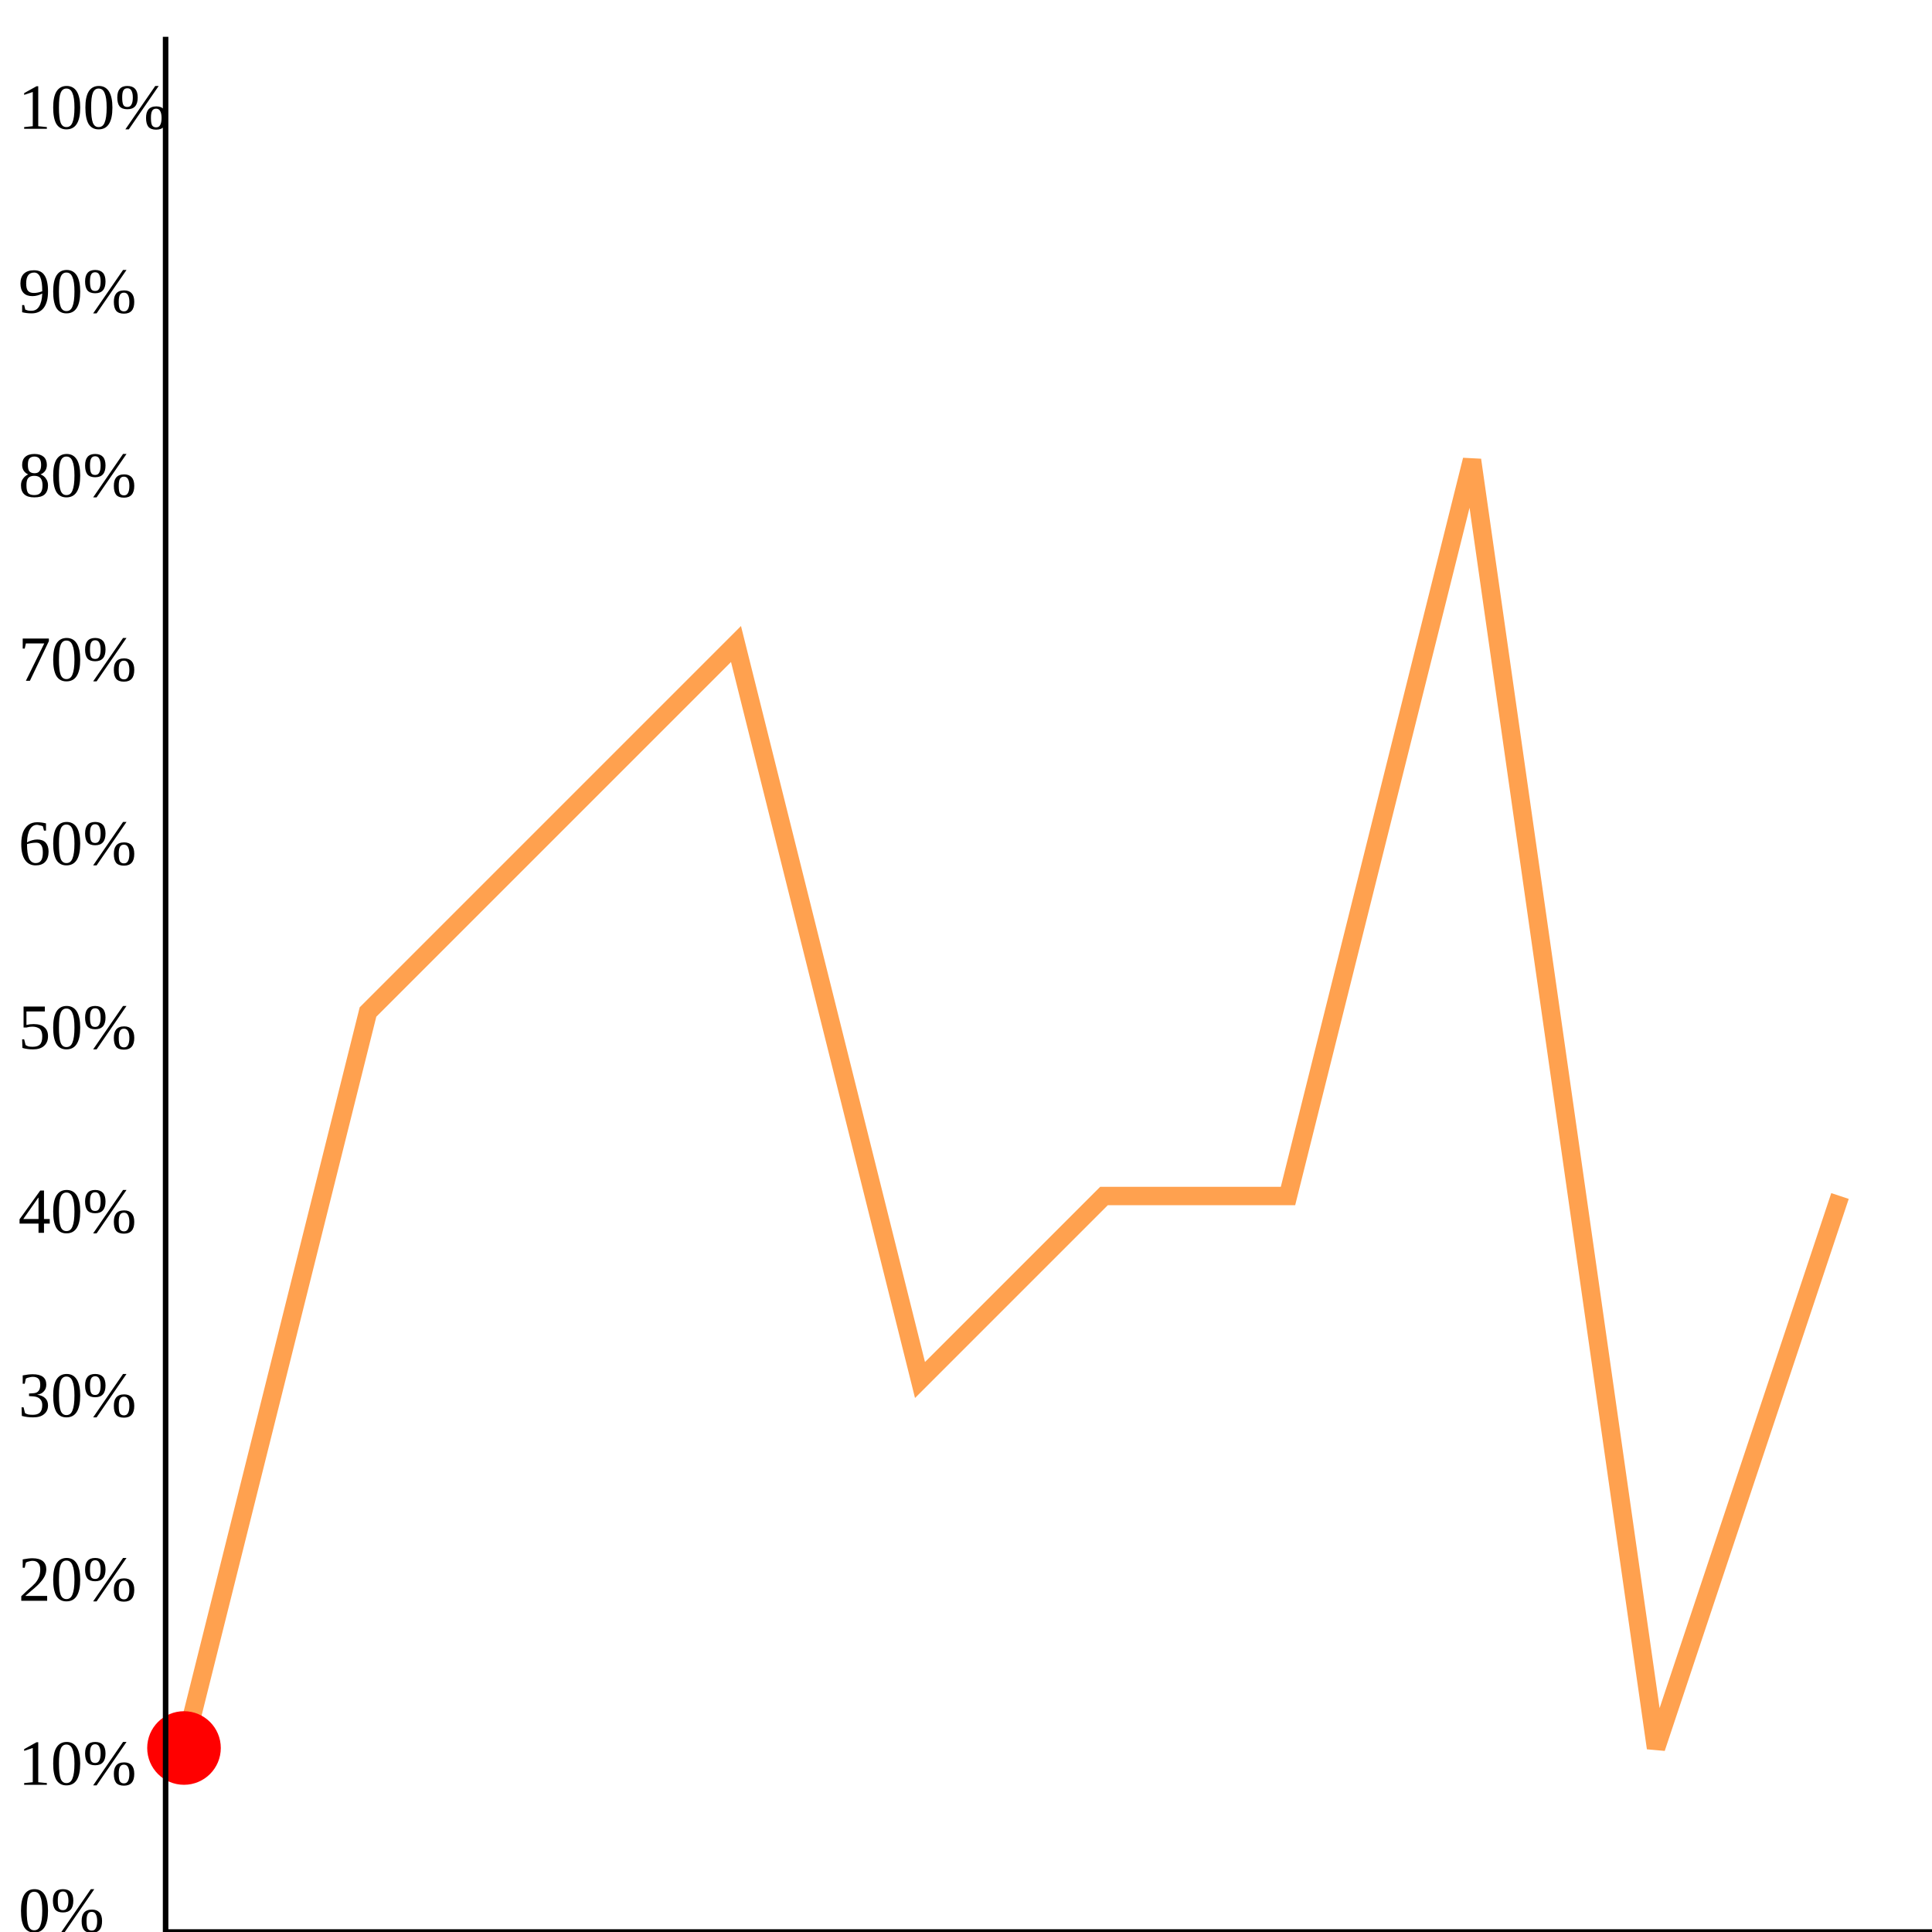
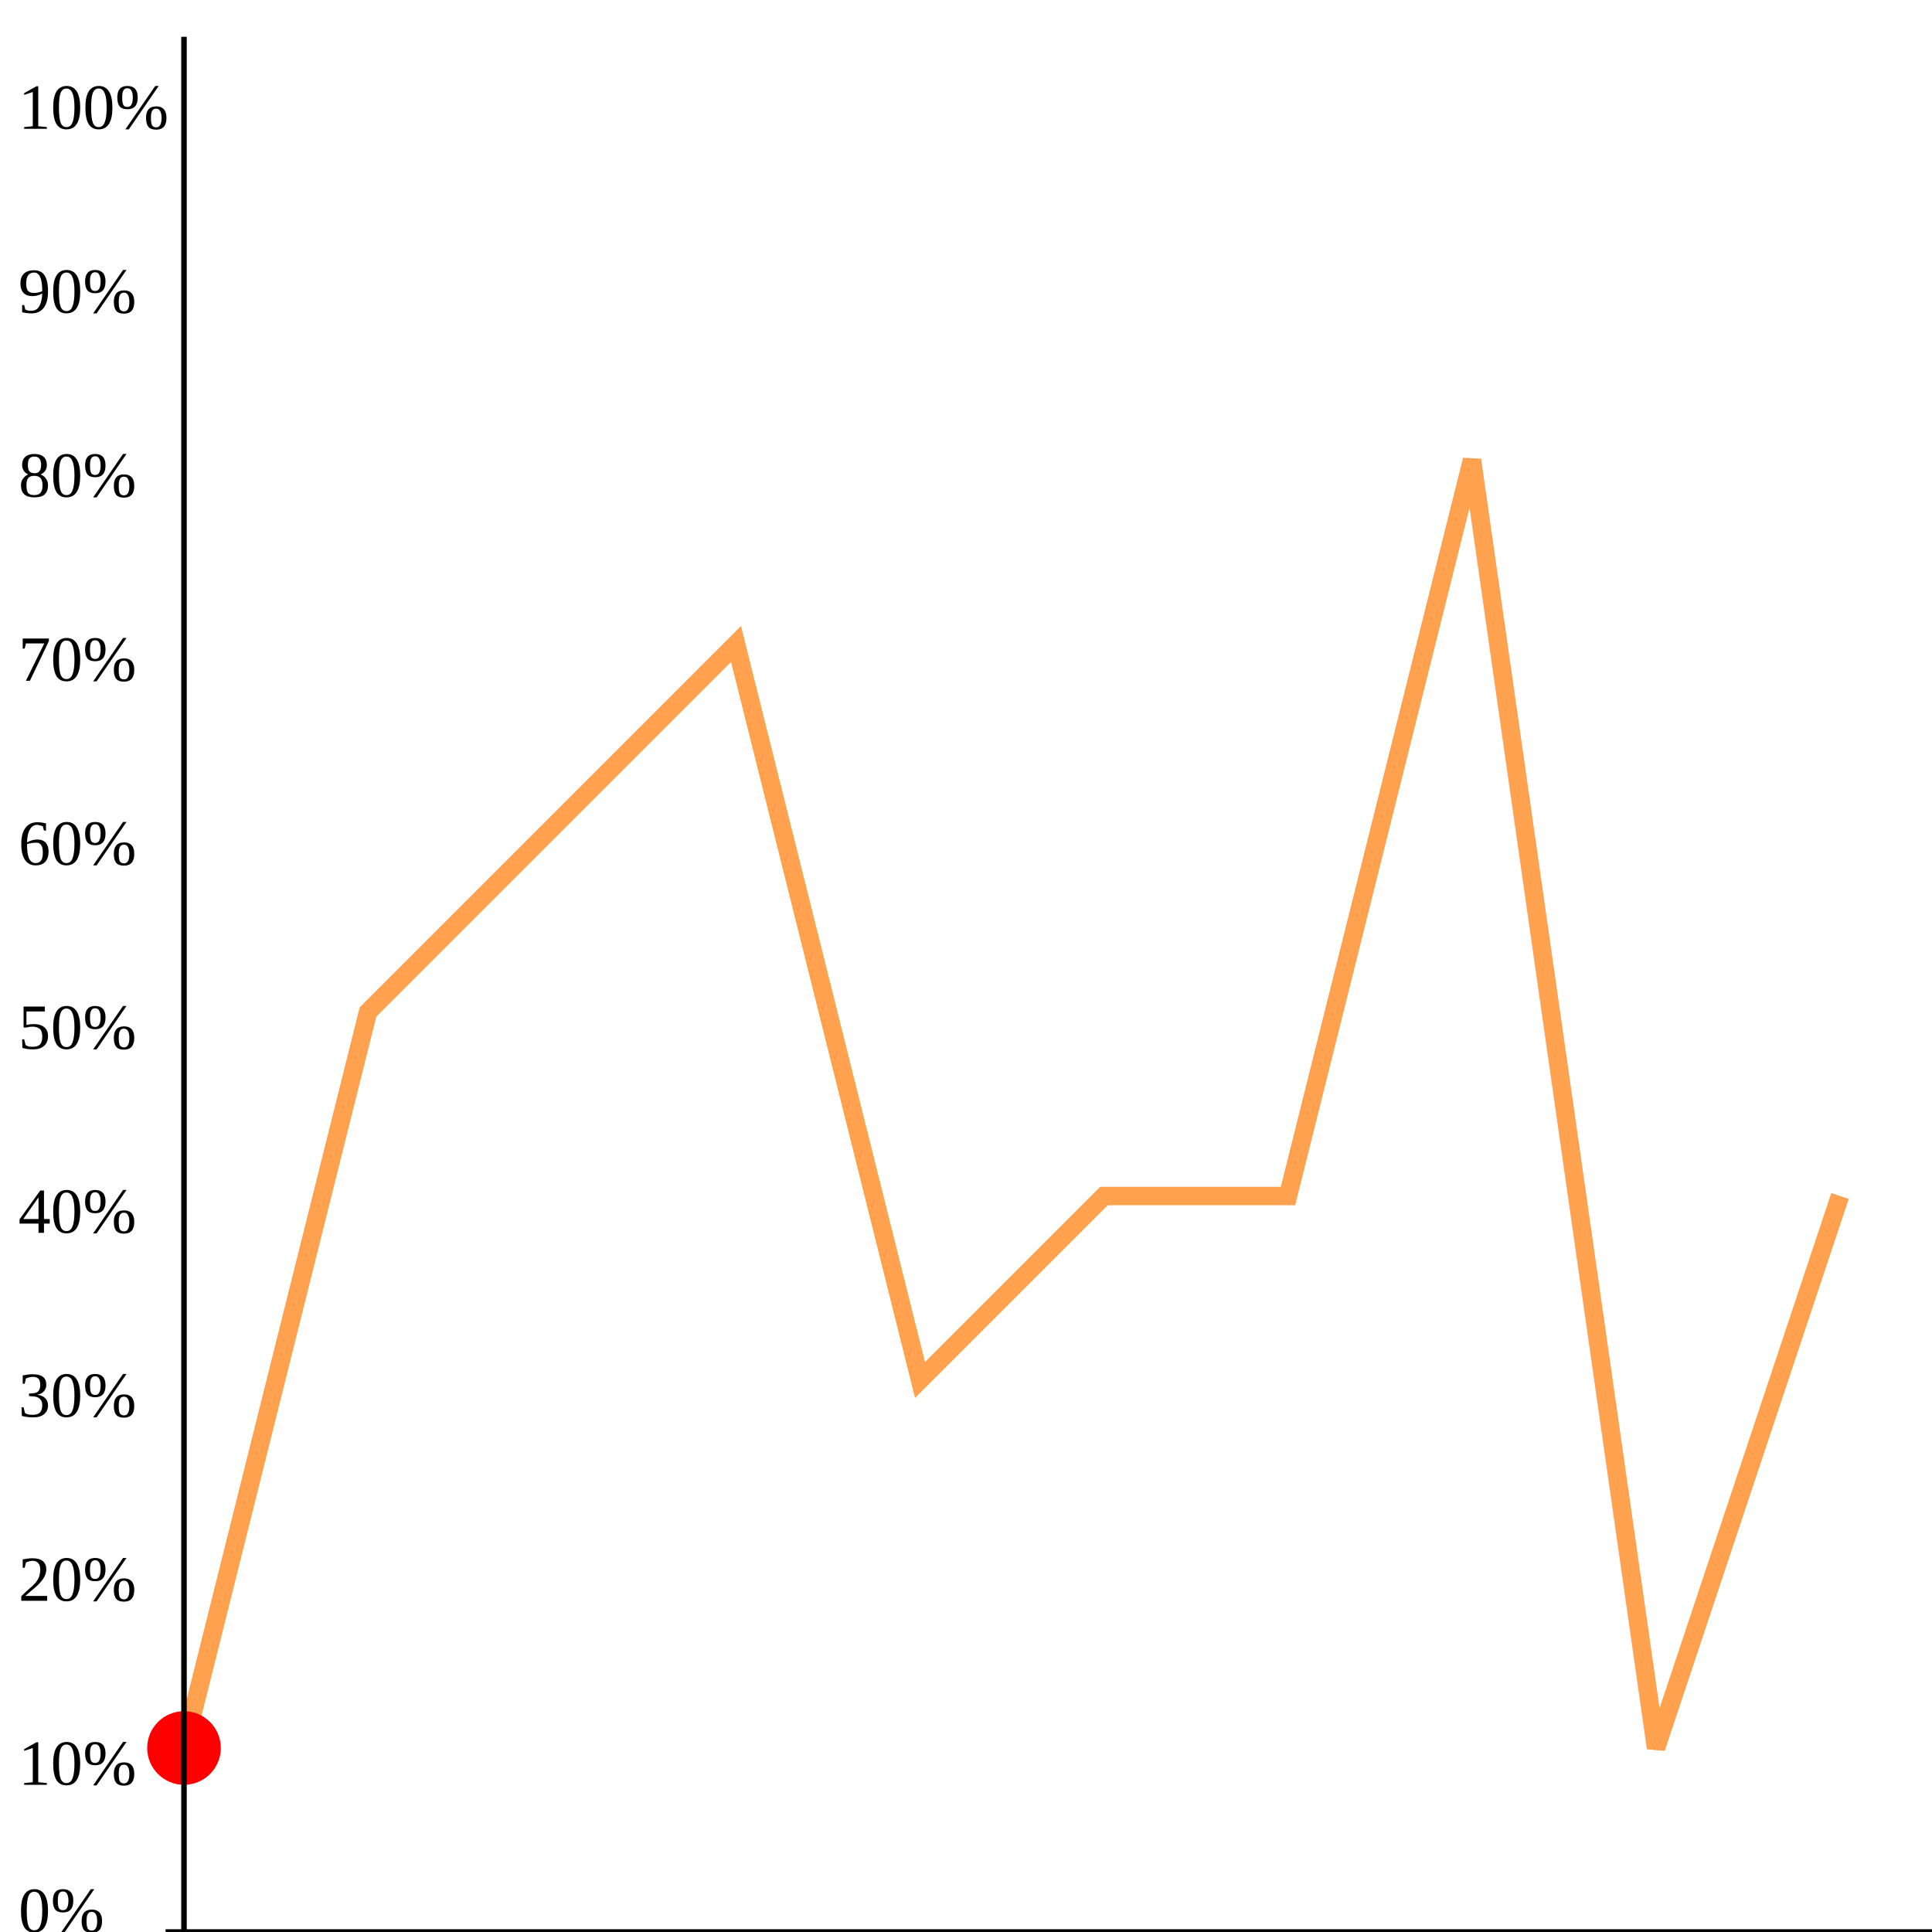
<svg xmlns="http://www.w3.org/2000/svg" id="svg4592" version="1.1" viewBox="-10 -5 105 105">
  <defs id="defs4586" />
  <g>
    <polyline class="line-chart" style="fill:none" x="0" y="0" stroke="#ffa14f" stroke-width="1" points="0,90 10,50 20,40 30,30 40,70 50,60 60,60 70,20 80,90 90,60" />
    <circle class="point-chart" r="2" cx="0" cy="90" fill="red" />
    <text x="-9" y="100" fill="black" font-size="3.5px" text-anchor="right">0%</text>
    <text x="-9" y="92" fill="black" font-size="3.5px" text-anchor="right">10%</text>
    <text x="-9" y="82" fill="black" font-size="3.5px" text-anchor="right">20%</text>
    <text x="-9" y="72" fill="black" font-size="3.5px" text-anchor="right">30%</text>
    <text x="-9" y="62" fill="black" font-size="3.5px" text-anchor="right">40%</text>
    <text x="-9" y="52" fill="black" font-size="3.5px" text-anchor="right">50%</text>
    <text x="-9" y="42" fill="black" font-size="3.5px" text-anchor="right">60%</text>
    <text x="-9" y="32" fill="black" font-size="3.5px" text-anchor="right">70%</text>
    <text x="-9" y="22" fill="black" font-size="3.5px" text-anchor="right">80%</text>
    <text x="-9" y="12" fill="black" font-size="3.5px" text-anchor="right">90%</text>
    <text x="-9" y="2" fill="black" font-size="3.5px" text-anchor="right">100%</text>
-     <line x1="-1" y1="-3" x2="-1" y2="100" style="stroke:rgb(0,0,0);stroke-width:.3" />
+     <line x1="0" y1="-3" x2="0" y2="100" style="stroke:rgb(0,0,0);stroke-width:.3" />
    <line class="bottom-line" x1="-1" y1="100" x2="200" y2="100" style="stroke:rgb(0,0,0);stroke-width:.3" />
  </g>
</svg>
